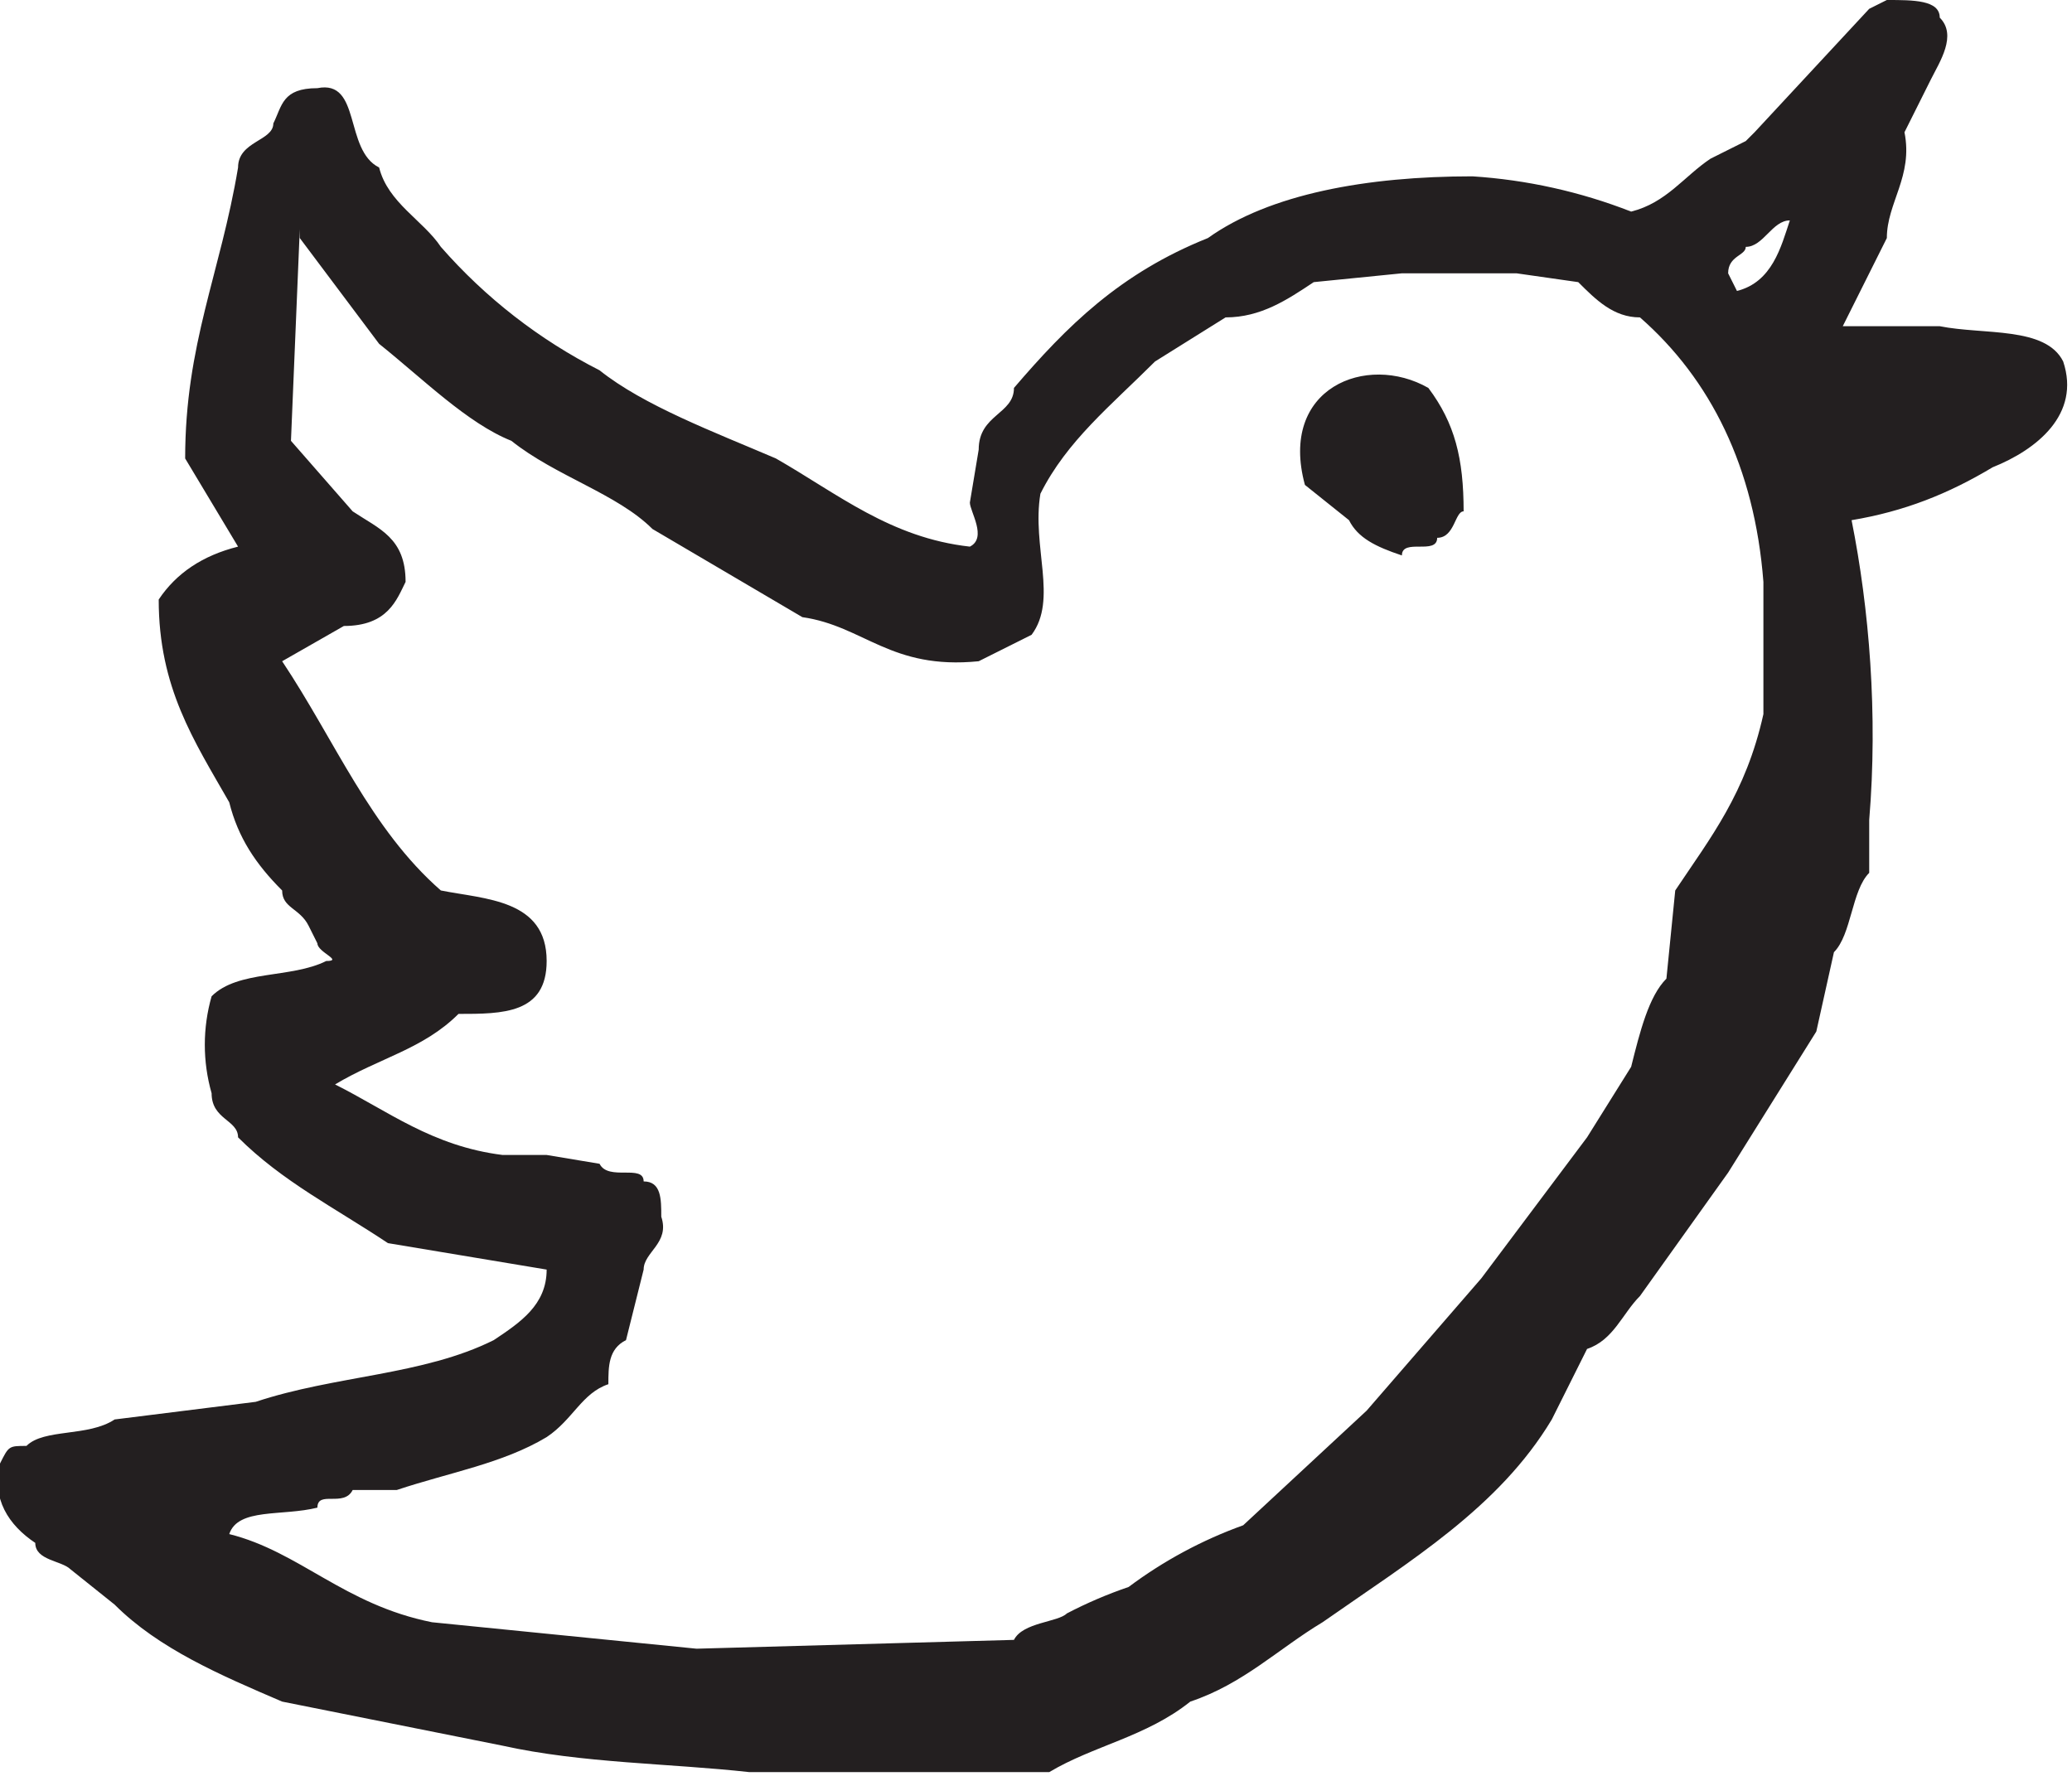
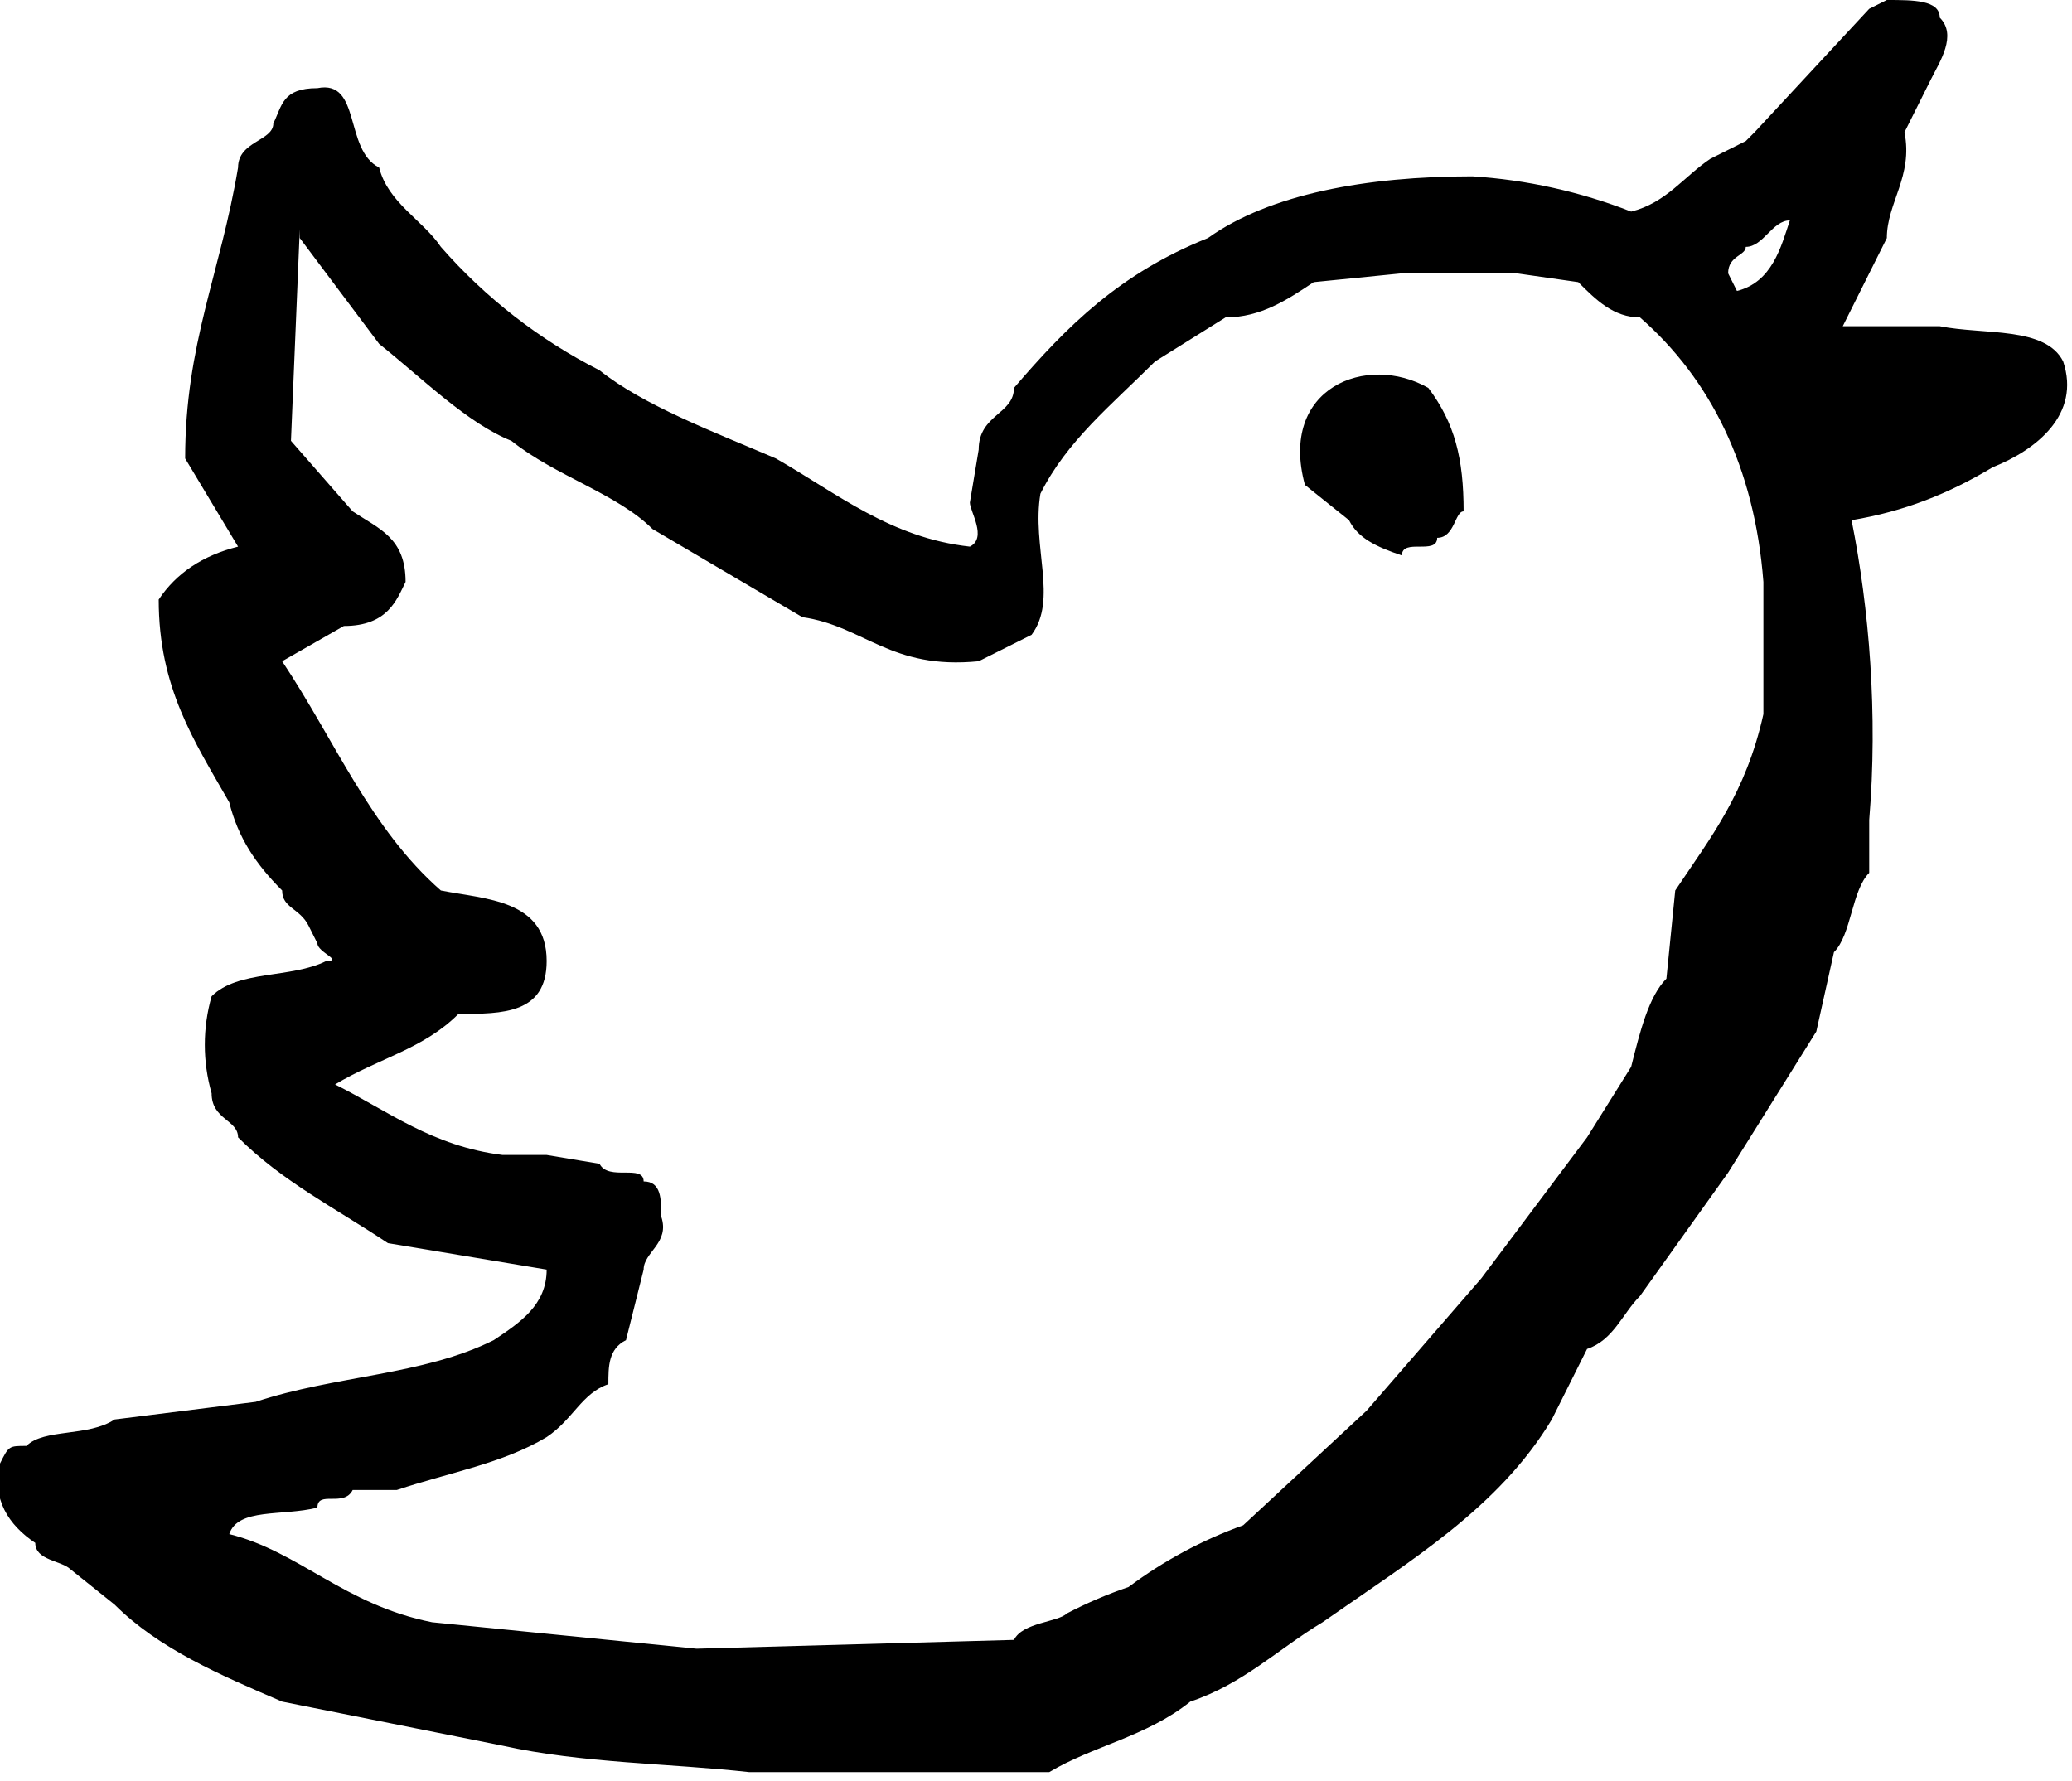
<svg xmlns="http://www.w3.org/2000/svg" width="23.5" height="20.2" viewBox="52.3 53.8 23.5 20.2">
-   <path fill="#231F20" d="M75.7 57.9c-.2-.4-.9-.3-1.4-.4h-1.1l.5-1c0-.4.3-.7.2-1.2l.3-.6c.1-.2.3-.5.1-.7 0-.2-.3-.2-.6-.2l-.2.1-1.3 1.4-.1.1-.4.2c-.3.2-.5.5-.9.6a6 6 0 00-1.8-.4c-1.2 0-2.3.2-3 .7-1 .4-1.6 1-2.2 1.7 0 .3-.4.3-.4.7l-.1.6c0 .1.2.4 0 .5-.9-.1-1.5-.6-2.2-1-.7-.3-1.5-.6-2-1a6 6 0 01-1.8-1.4c-.2-.3-.6-.5-.7-.9-.4-.2-.2-1-.7-.9-.4 0-.4.2-.5.4 0 .2-.4.2-.4.5-.2 1.2-.6 2-.6 3.3l.6 1c-.4.1-.7.3-.9.6 0 1 .4 1.6.8 2.3.1.4.3.7.6 1 0 .2.2.2.3.4l.1.2c0 .1.3.2.1.2-.4.2-1 .1-1.3.4a2 2 0 000 1.1c0 .3.3.3.3.5.5.5 1.1.8 1.7 1.2l1.8.3c0 .4-.3.6-.6.8-.8.4-1.8.4-2.7.7l-1.6.2c-.3.2-.8.1-1 .3-.2 0-.2 0-.3.2-.1.4.1.7.4.9 0 .2.3.2.4.3l.5.4c.5.5 1.2.8 1.9 1.1l2.5.5c.9.2 1.9.2 2.8.3h3.4c.5-.3 1.1-.4 1.6-.8.6-.2 1-.6 1.5-.9 1-.7 2-1.3 2.6-2.3l.4-.8c.3-.1.4-.4.6-.6l1-1.4 1-1.6.2-.9c.2-.2.2-.7.4-.9v-.6c.1-1.2 0-2.4-.2-3.4.6-.1 1.1-.3 1.6-.6.5-.2 1-.6.8-1.2zm-3.4 4c-.2.9-.6 1.4-1 2l-.1 1c-.2.2-.3.6-.4 1l-.5.8-1.2 1.6-1.3 1.5-1.4 1.3a5 5 0 00-1.3.7 5 5 0 00-.7.3c-.1.1-.5.1-.6.3l-3.6.1-3-.3c-1-.2-1.5-.8-2.3-1 .1-.3.6-.2 1-.3 0-.2.3 0 .4-.2h.5c.6-.2 1.2-.3 1.7-.6.3-.2.4-.5.7-.6 0-.2 0-.4.2-.5l.2-.8c0-.2.3-.3.2-.6 0-.2 0-.4-.2-.4 0-.2-.4 0-.5-.2l-.6-.1H58c-.8-.1-1.3-.5-1.9-.8.5-.3 1-.4 1.4-.8.5 0 1 0 1-.6 0-.7-.7-.7-1.2-.8-.8-.7-1.2-1.7-1.8-2.6l.7-.4c.5 0 .6-.3.7-.5 0-.5-.3-.6-.6-.8l-.7-.8.1-2.4v.1l.9 1.2c.5.4 1 .9 1.5 1.1.5.4 1.2.6 1.6 1l1.7 1c.7.1 1 .6 2 .5l.6-.3c.3-.4 0-1 .1-1.6.3-.6.8-1 1.3-1.5l.8-.5c.4 0 .7-.2 1-.4l1-.1h1.3l.7.1c.2.2.4.4.7.4.8.7 1.3 1.7 1.4 3V62zm.3-5.6c-.1.3-.2.7-.6.8l-.1-.2c0-.2.2-.2.2-.3.2 0 .3-.3.5-.3 0 0 .1 0 0 0zm-5.5 3l.5.4c.1.2.3.3.6.4 0-.2.4 0 .4-.2.2 0 .2-.3.3-.3 0-.6-.1-1-.4-1.4-.7-.4-1.7 0-1.4 1.1z" />
+   <path d="M75.7 57.9c-.2-.4-.9-.3-1.4-.4h-1.1l.5-1c0-.4.3-.7.2-1.2l.3-.6c.1-.2.3-.5.1-.7 0-.2-.3-.2-.6-.2l-.2.1-1.3 1.4-.1.1-.4.2c-.3.2-.5.5-.9.6a6 6 0 00-1.8-.4c-1.2 0-2.3.2-3 .7-1 .4-1.6 1-2.2 1.7 0 .3-.4.3-.4.7l-.1.6c0 .1.2.4 0 .5-.9-.1-1.5-.6-2.2-1-.7-.3-1.5-.6-2-1a6 6 0 01-1.8-1.4c-.2-.3-.6-.5-.7-.9-.4-.2-.2-1-.7-.9-.4 0-.4.2-.5.4 0 .2-.4.2-.4.5-.2 1.2-.6 2-.6 3.3l.6 1c-.4.1-.7.3-.9.6 0 1 .4 1.6.8 2.3.1.4.3.7.6 1 0 .2.2.2.3.4l.1.2c0 .1.3.2.1.2-.4.2-1 .1-1.3.4a2 2 0 000 1.1c0 .3.3.3.3.5.5.5 1.1.8 1.7 1.2l1.8.3c0 .4-.3.6-.6.8-.8.4-1.8.4-2.7.7l-1.6.2c-.3.2-.8.1-1 .3-.2 0-.2 0-.3.2-.1.4.1.7.4.9 0 .2.3.2.4.3l.5.4c.5.5 1.2.8 1.9 1.1l2.5.5c.9.2 1.9.2 2.8.3h3.4c.5-.3 1.1-.4 1.6-.8.6-.2 1-.6 1.5-.9 1-.7 2-1.3 2.6-2.3l.4-.8c.3-.1.4-.4.6-.6l1-1.4 1-1.6.2-.9c.2-.2.2-.7.4-.9v-.6c.1-1.2 0-2.4-.2-3.4.6-.1 1.1-.3 1.6-.6.5-.2 1-.6.8-1.2zm-3.4 4c-.2.9-.6 1.4-1 2l-.1 1c-.2.2-.3.6-.4 1l-.5.8-1.2 1.6-1.3 1.5-1.4 1.3a5 5 0 00-1.3.7 5 5 0 00-.7.3c-.1.1-.5.1-.6.3l-3.6.1-3-.3c-1-.2-1.5-.8-2.3-1 .1-.3.6-.2 1-.3 0-.2.3 0 .4-.2h.5c.6-.2 1.2-.3 1.7-.6.3-.2.4-.5.7-.6 0-.2 0-.4.2-.5l.2-.8c0-.2.3-.3.2-.6 0-.2 0-.4-.2-.4 0-.2-.4 0-.5-.2l-.6-.1H58c-.8-.1-1.3-.5-1.9-.8.5-.3 1-.4 1.4-.8.5 0 1 0 1-.6 0-.7-.7-.7-1.2-.8-.8-.7-1.2-1.7-1.8-2.6l.7-.4c.5 0 .6-.3.7-.5 0-.5-.3-.6-.6-.8l-.7-.8.1-2.4v.1l.9 1.2c.5.4 1 .9 1.5 1.1.5.4 1.2.6 1.6 1l1.7 1c.7.1 1 .6 2 .5l.6-.3c.3-.4 0-1 .1-1.6.3-.6.8-1 1.3-1.5l.8-.5c.4 0 .7-.2 1-.4l1-.1h1.3l.7.1c.2.2.4.4.7.4.8.7 1.3 1.7 1.4 3V62zm.3-5.6c-.1.3-.2.7-.6.8l-.1-.2c0-.2.2-.2.2-.3.2 0 .3-.3.5-.3 0 0 .1 0 0 0zm-5.5 3l.5.4c.1.2.3.3.6.4 0-.2.4 0 .4-.2.2 0 .2-.3.3-.3 0-.6-.1-1-.4-1.4-.7-.4-1.7 0-1.4 1.1z" />
</svg>
